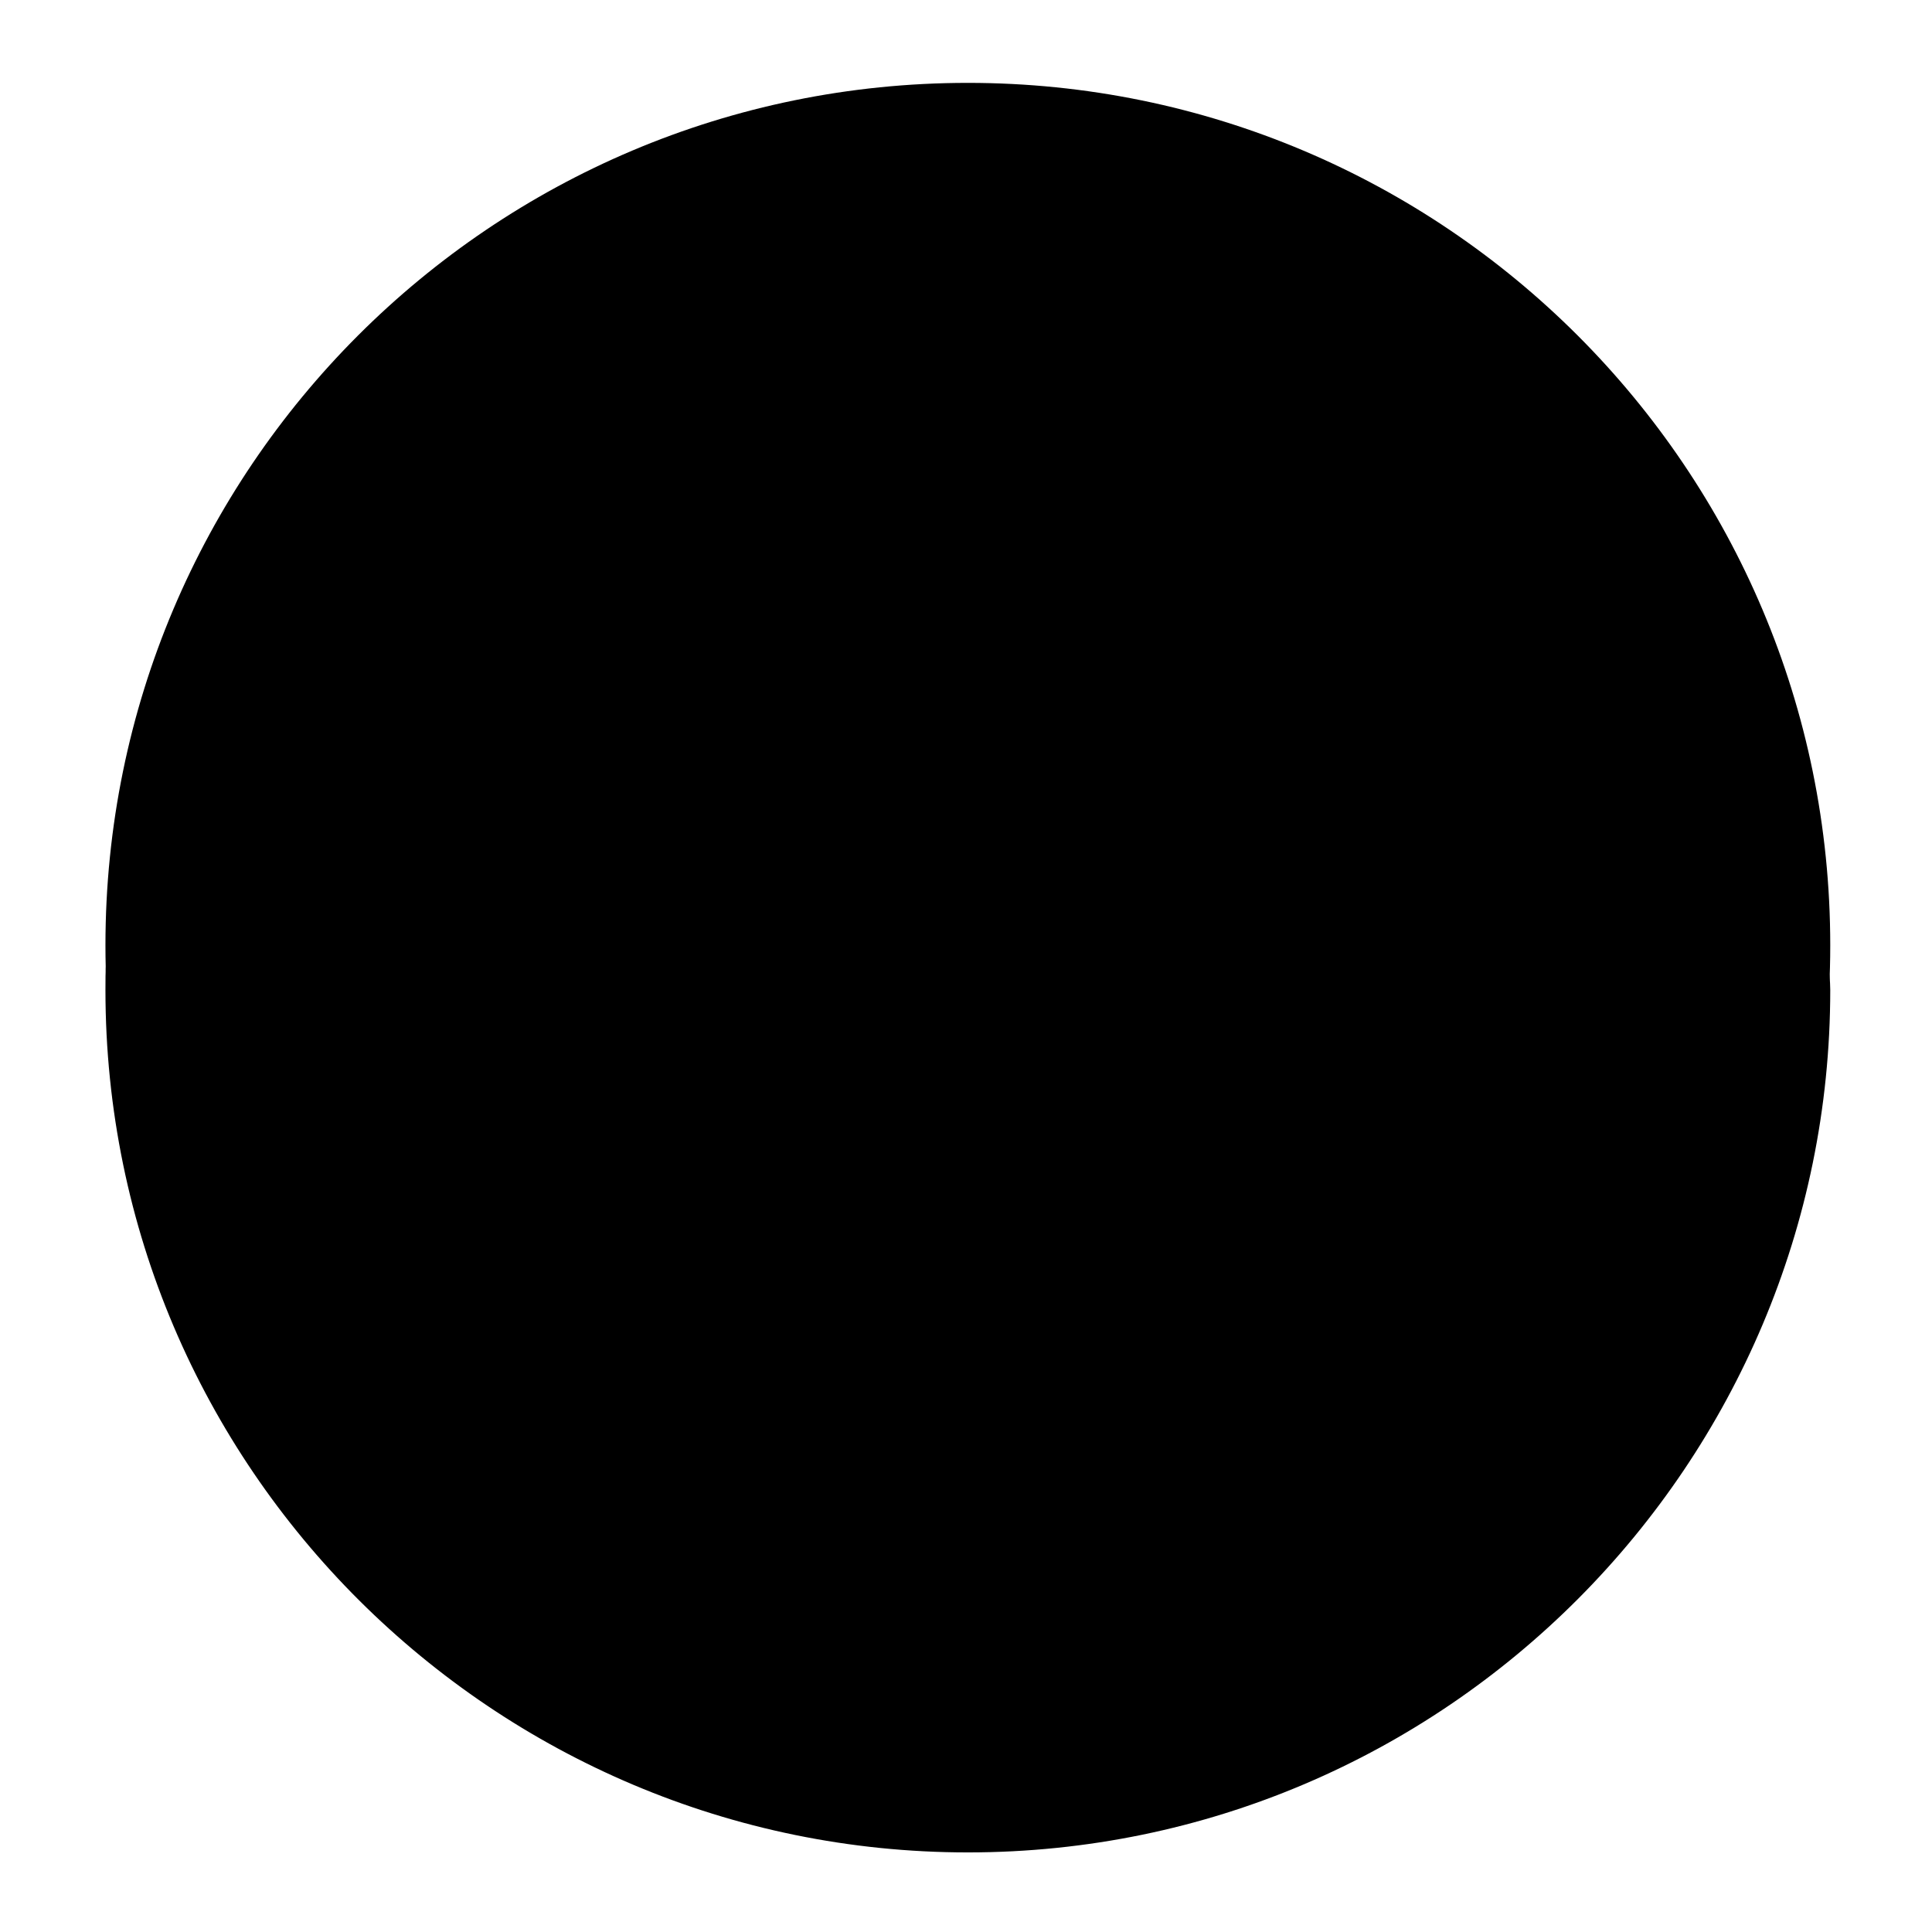
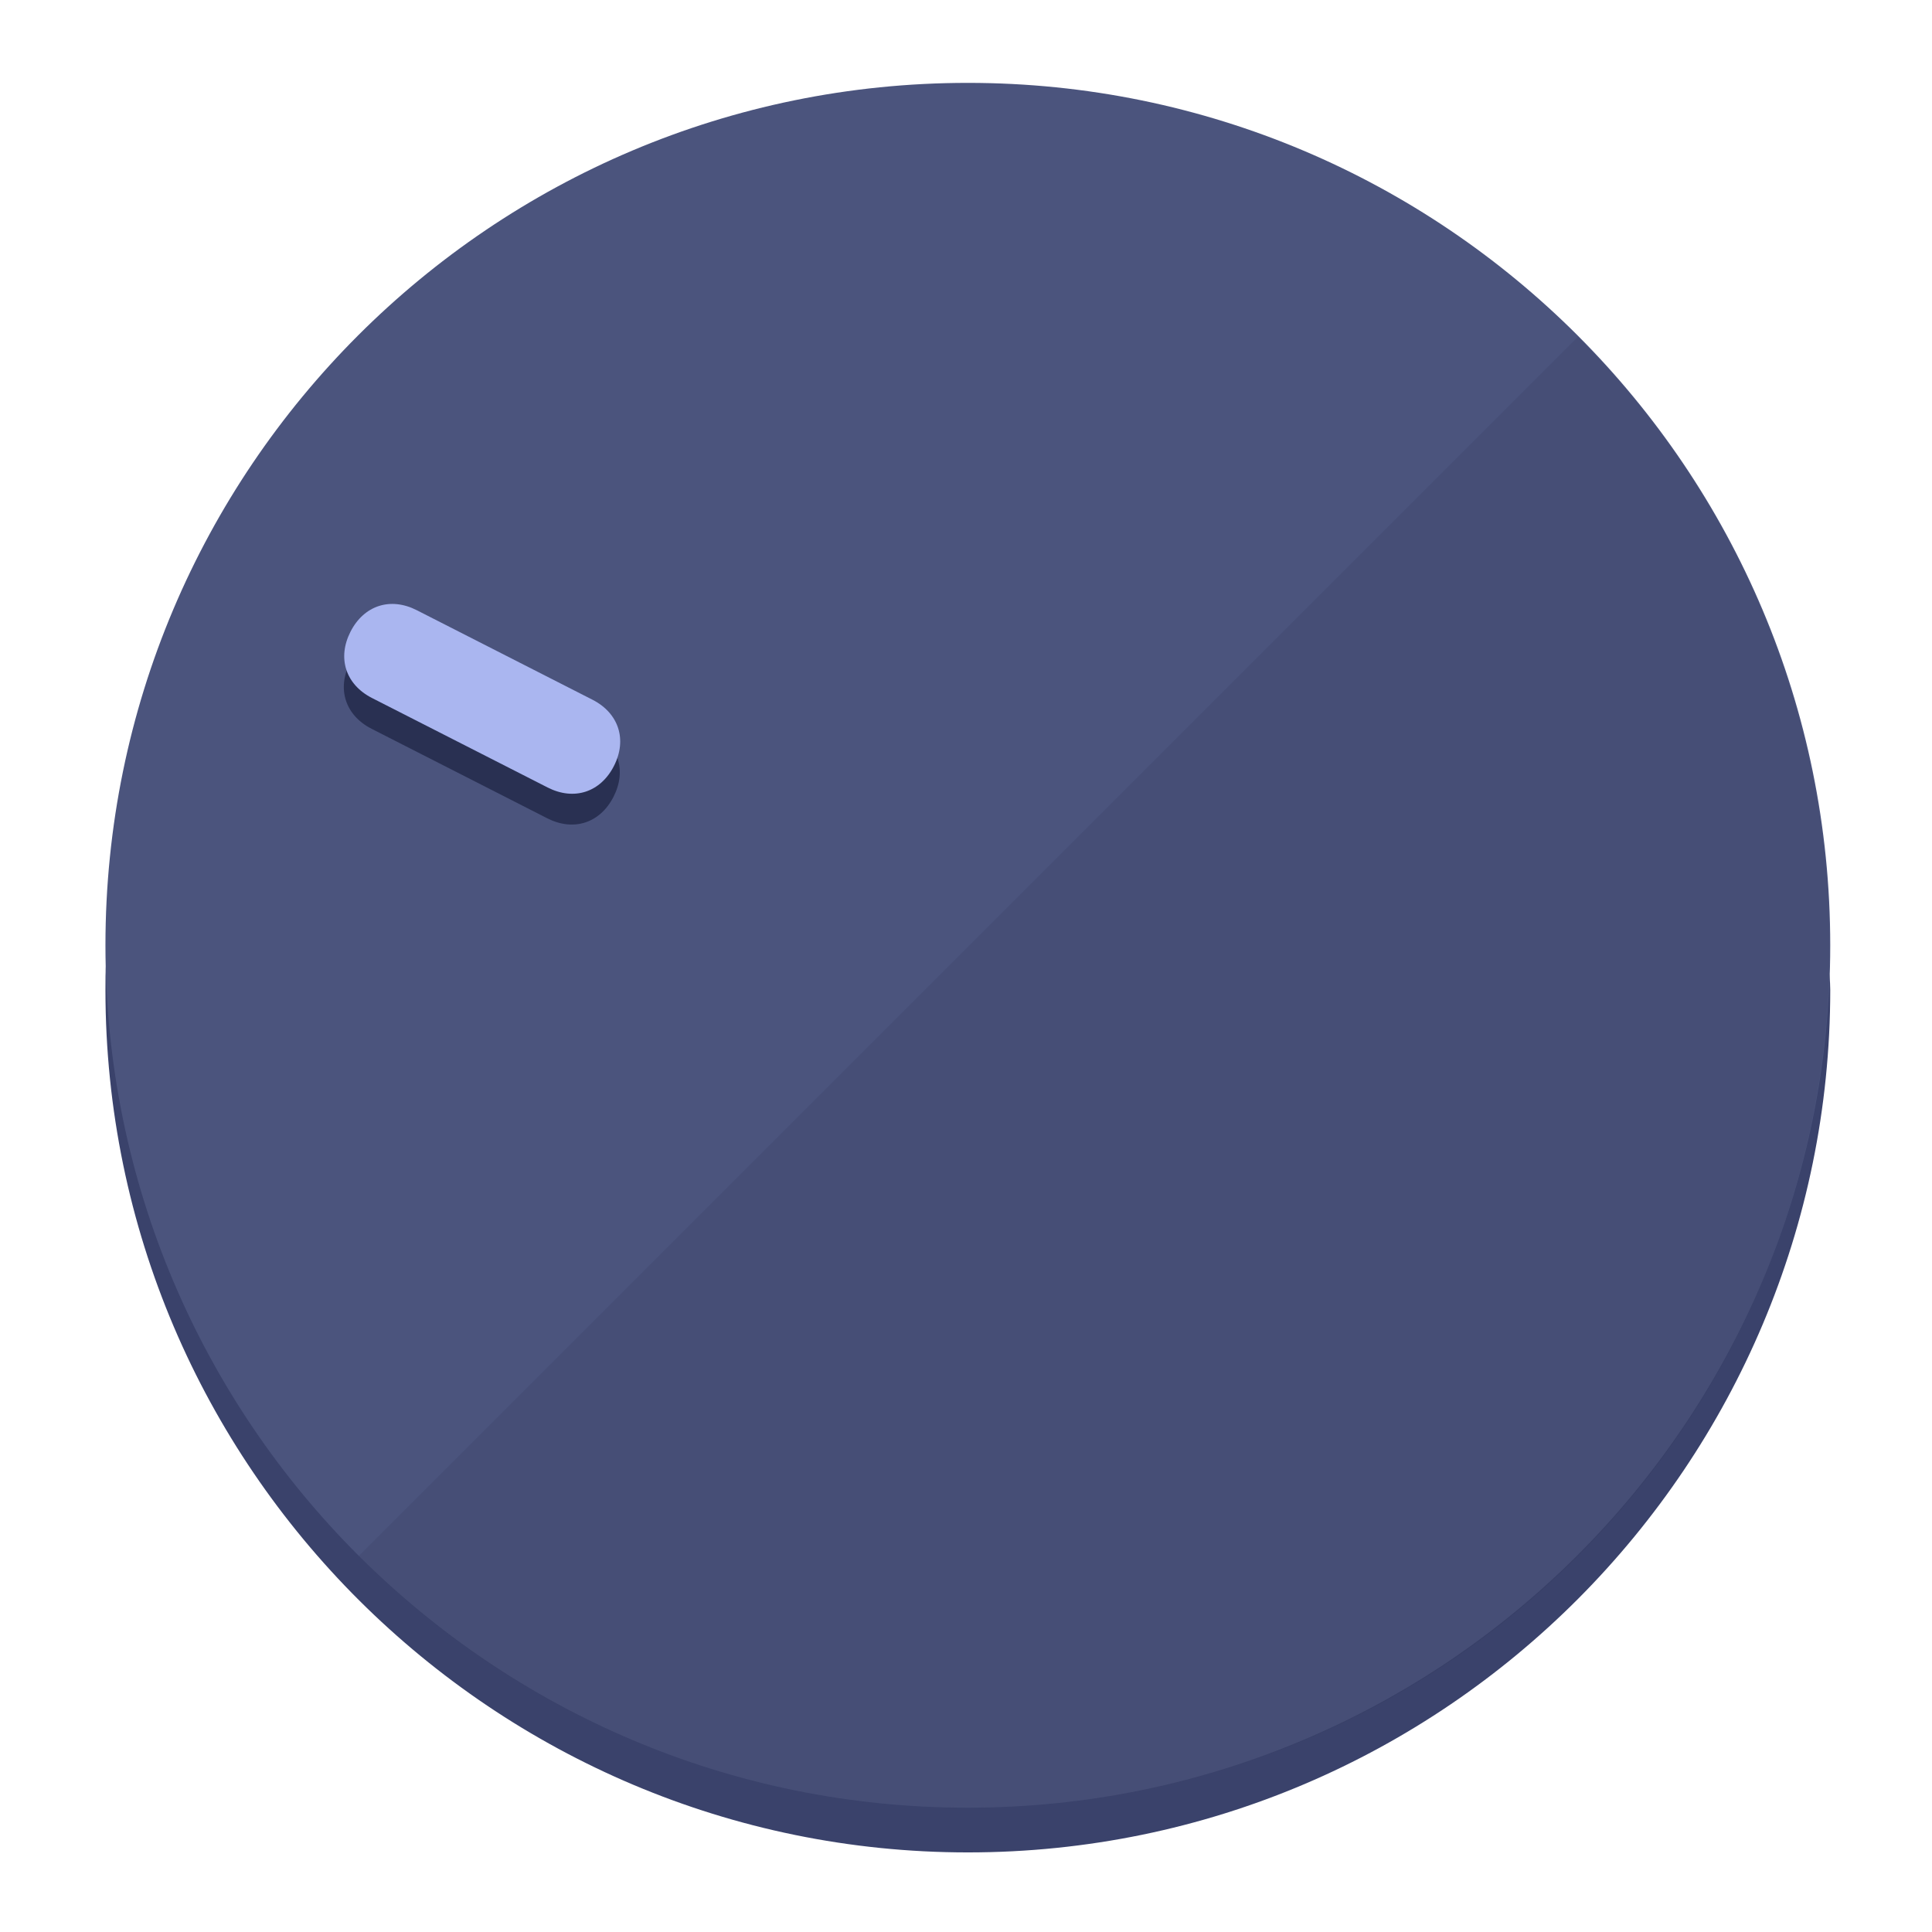
<svg xmlns="http://www.w3.org/2000/svg" height="120px" width="120px" version="1.1" id="Layer_1" viewBox="0 0 496.8 496.8" xml:space="preserve">
  <defs id="defs23" />
  <g id="g3158">
-     <path style="display:inline;fill:#;fill-opacity:1;stroke-width:1.584" d="m 248.875,445.92 c 116.582,0 212.89,-91.238 220.493,-205.286 0,5.069 1.267,8.87 1.267,13.939 0,121.651 -98.842,221.76 -221.76,221.76 -121.651,0 -221.76,-98.842 -221.76,-221.76 0,-5.069 0,-8.87 1.267,-13.939 7.603,114.048 103.91,205.286 220.493,205.286 z" id="path8" />
-     <circle style="display:inline;fill:#;fill-opacity:1;stroke-width:1.584" cx="248.875" cy="243.071" r="221.76" id="circle12" />
-     <path style="display:inline;fill:#;fill-opacity:0.154;stroke-width:1.587" d="m 405.744,86.606 c 86.308,86.308 86.308,227.193 0,313.5 -86.308,86.308 -227.193,86.308 -313.5,0" id="path14" />
+     <path style="display:inline;fill:#3A426B;fill-opacity:1;stroke-width:1.584" d="m 248.875,445.92 c 116.582,0 212.89,-91.238 220.493,-205.286 0,5.069 1.267,8.87 1.267,13.939 0,121.651 -98.842,221.76 -221.76,221.76 -121.651,0 -221.76,-98.842 -221.76,-221.76 0,-5.069 0,-8.87 1.267,-13.939 7.603,114.048 103.91,205.286 220.493,205.286 z" id="path8" />
+     <circle style="display:inline;fill:#4B547D;fill-opacity:1;stroke-width:1.584" cx="248.875" cy="243.071" r="221.76" id="circle12" />
+     <path style="display:inline;fill:#293052;fill-opacity:0.154;stroke-width:1.587" d="m 405.744,86.606 c 86.308,86.308 86.308,227.193 0,313.5 -86.308,86.308 -227.193,86.308 -313.5,0" id="path14" />
  </g>
  <g id="g3198">
    <circle style="display:none;fill:#000000;fill-opacity:0;stroke-width:1.584" cx="-104.232" cy="331.97" r="221.76" id="circle12-3" transform="rotate(-63)" />
-     <path style="display:inline;fill:#;fill-opacity:1;stroke-width:1.584" d="m 152.23,187.837 c 6.774,3.452 8.99,10.269 5.538,17.044 v 0 c -3.452,6.774 -10.269,8.99 -17.044,5.538 L 95.56,187.407 c -6.774,-3.452 -8.99,-10.269 -5.538,-17.044 v 0 c 3.452,-6.774 10.269,-8.99 17.044,-5.538 z" id="path3789" />
-     <path style="display:inline;fill:#;stroke-width:1.584" d="m 152.333,179.919 c 6.775,3.452 8.99,10.269 5.538,17.044 v 0 c -3.452,6.774 -10.269,8.99 -17.044,5.538 L 95.663,179.489 c -6.774,-3.452 -8.99,-10.269 -5.538,-17.044 v 0 c 3.452,-6.775 10.269,-8.99 17.044,-5.538 z" id="path915" />
+     <path style="display:inline;fill:#293052;fill-opacity:1;stroke-width:1.584" d="m 152.23,187.837 c 6.774,3.452 8.99,10.269 5.538,17.044 v 0 c -3.452,6.774 -10.269,8.99 -17.044,5.538 L 95.56,187.407 c -6.774,-3.452 -8.99,-10.269 -5.538,-17.044 v 0 c 3.452,-6.774 10.269,-8.99 17.044,-5.538 z" id="path3789" />
+     <path style="display:inline;fill:#AAB6F0;stroke-width:1.584" d="m 152.333,179.919 c 6.775,3.452 8.99,10.269 5.538,17.044 v 0 c -3.452,6.774 -10.269,8.99 -17.044,5.538 L 95.663,179.489 c -6.774,-3.452 -8.99,-10.269 -5.538,-17.044 v 0 c 3.452,-6.775 10.269,-8.99 17.044,-5.538 z" id="path915" />
  </g>
</svg>
